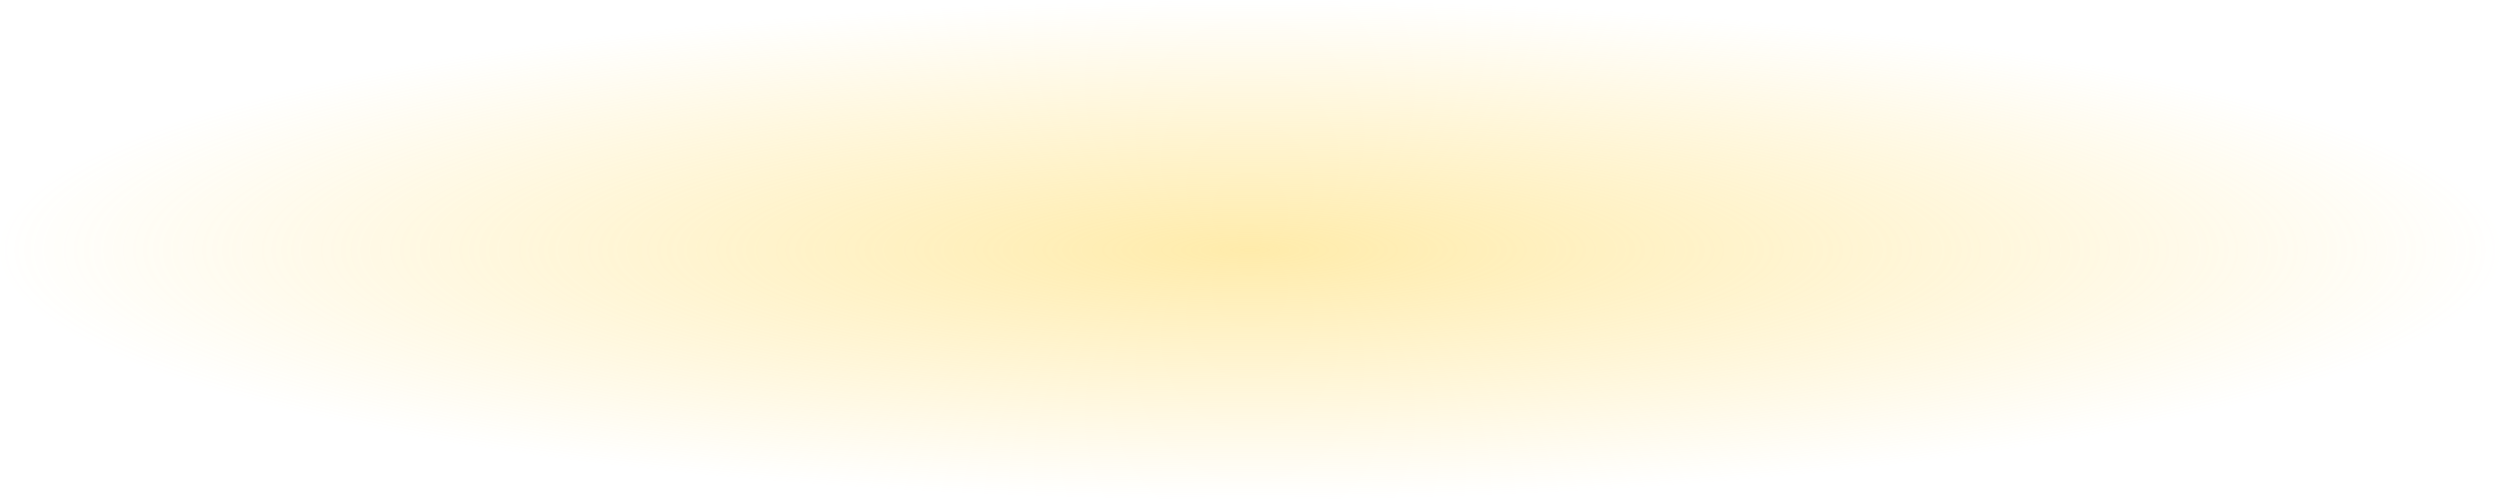
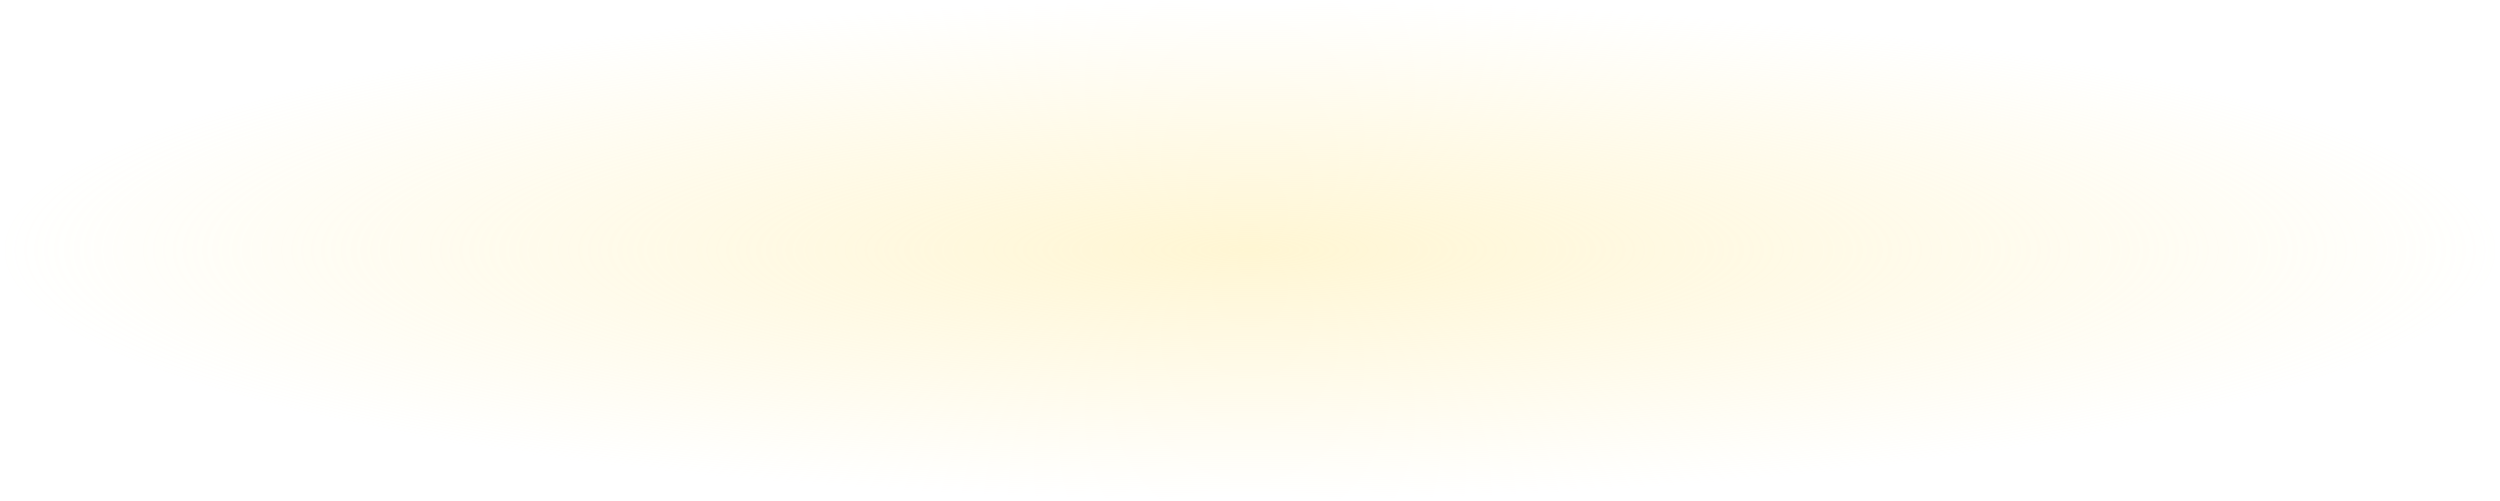
<svg xmlns="http://www.w3.org/2000/svg" preserveAspectRatio="none" overflow="visible" style="display: block;" width="300" height="60" viewBox="0 0 300 60" fill="none">
  <ellipse id="Floor light" cx="150" cy="30" rx="150" ry="30" fill="url(#paint0_radial_0_27)" />
  <defs>
    <radialGradient id="paint0_radial_0_27" cx="0" cy="0" r="1" gradientUnits="userSpaceOnUse" gradientTransform="translate(150 30) scale(150 30)">
-       <stop stop-color="#FFD857" stop-opacity="0.5" />
-       <stop offset="1" stop-color="#FFD857" stop-opacity="0" />
+       <stop stop-color="#FFEDA8" stop-opacity="0.5" />
+       <stop offset="1" stop-color="#FFEDA8" stop-opacity="0" />
    </radialGradient>
  </defs>
</svg>
